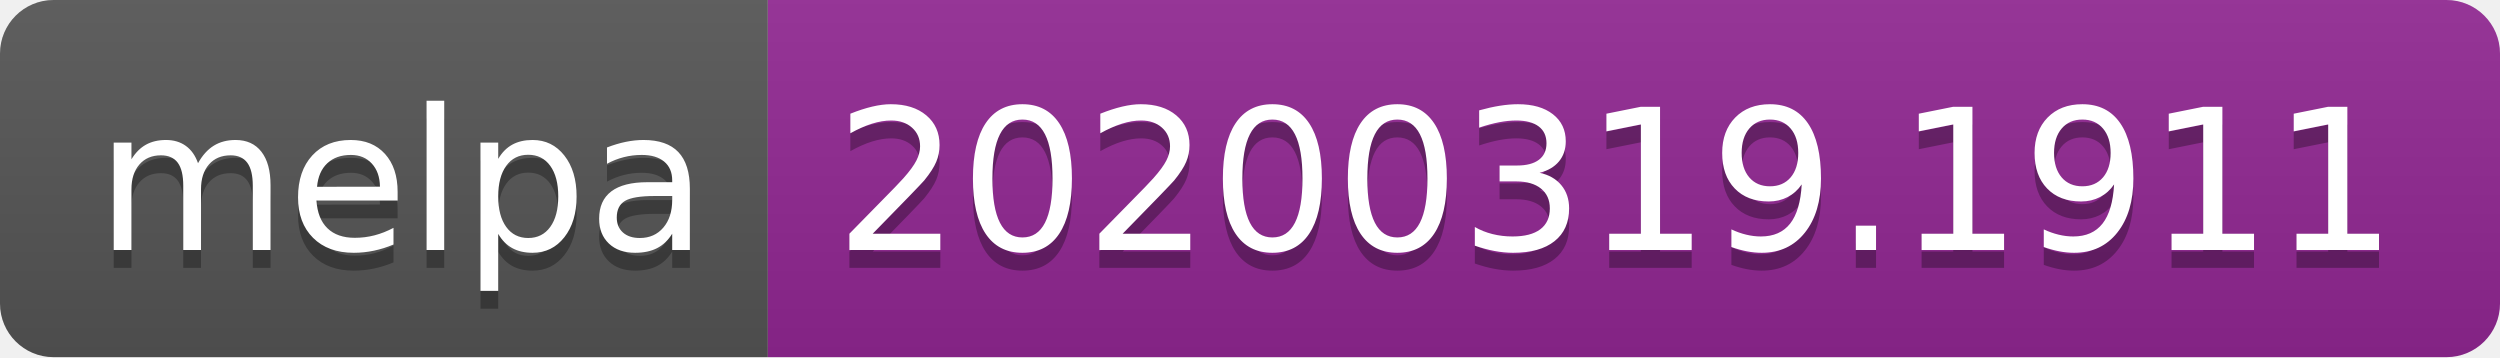
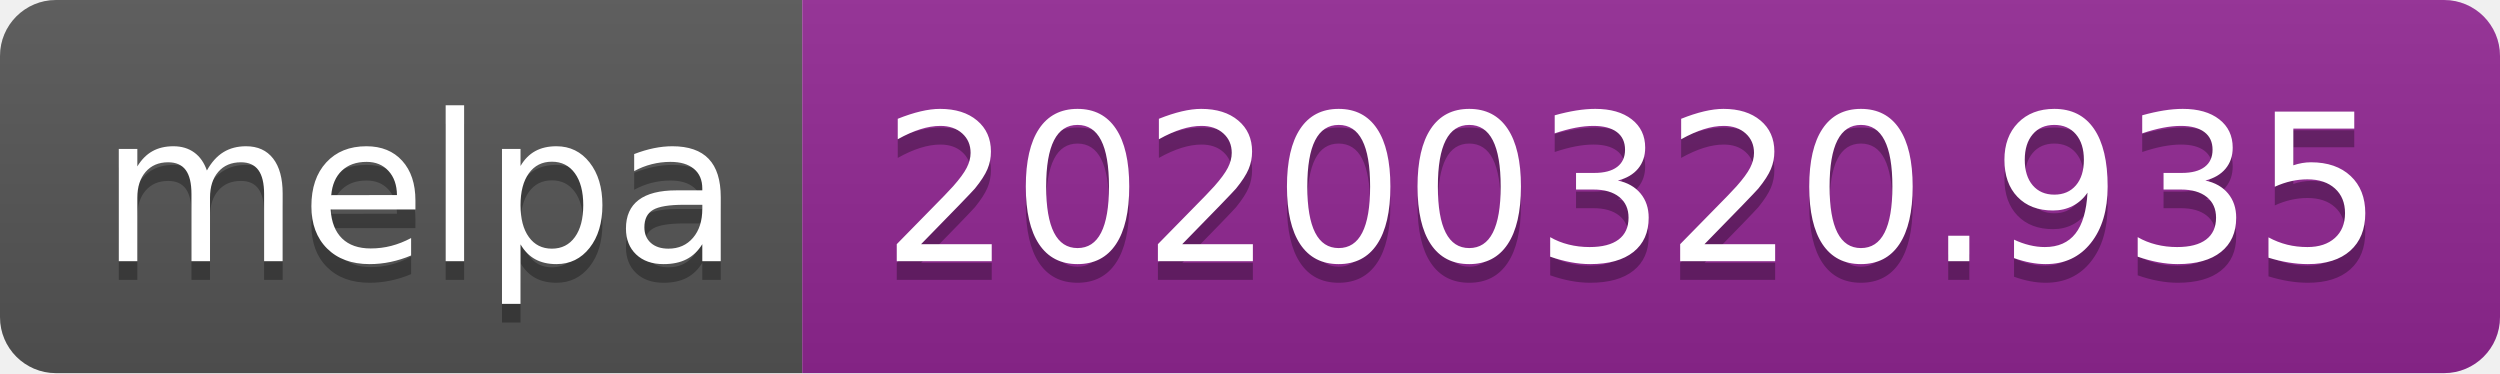
- <svg xmlns="http://www.w3.org/2000/svg" width="140" height="20">
+ <svg xmlns="http://www.w3.org/2000/svg" width="134" height="20">
  <linearGradient id="b" x2="0" y2="100%">
    <stop offset="0" stop-color="#bbb" stop-opacity=".1" />
    <stop offset="1" stop-opacity=".1" />
  </linearGradient>
  <clipPath id="a">
-     <rect width="140" height="20" rx="3" fill="#fff" />
+     <rect width="134" height="20" rx="3" fill="#fff" />
  </clipPath>
  <g clip-path="url(#a)">
    <path fill="#555" d="M0 0h43v20H0z" />
-     <path fill="#922793" d="M43 0h97v20H43z" />
-     <path fill="url(#b)" d="M0 0h140v20H0z" />
+     <path fill="#922793" d="M43 0h91v20H43z" />
+     <path fill="url(#b)" d="M0 0h134v20H0z" />
  </g>
  <g fill="#fff" text-anchor="middle" font-family="DejaVu Sans,Verdana,Geneva,sans-serif" font-size="110">
    <text x="225" y="150" fill="#010101" fill-opacity=".3" transform="scale(.1)" textLength="330">melpa</text>
    <text x="225" y="140" transform="scale(.1)" textLength="330">melpa</text>
-     <text x="905" y="150" fill="#010101" fill-opacity=".3" transform="scale(.1)" textLength="870">20200319.1911</text>
-     <text x="905" y="140" transform="scale(.1)" textLength="870">20200319.1911</text>
+     <text x="875" y="150" fill="#010101" fill-opacity=".3" transform="scale(.1)" textLength="810">20200320.935</text>
+     <text x="875" y="140" transform="scale(.1)" textLength="810">20200320.935</text>
  </g>
</svg>
